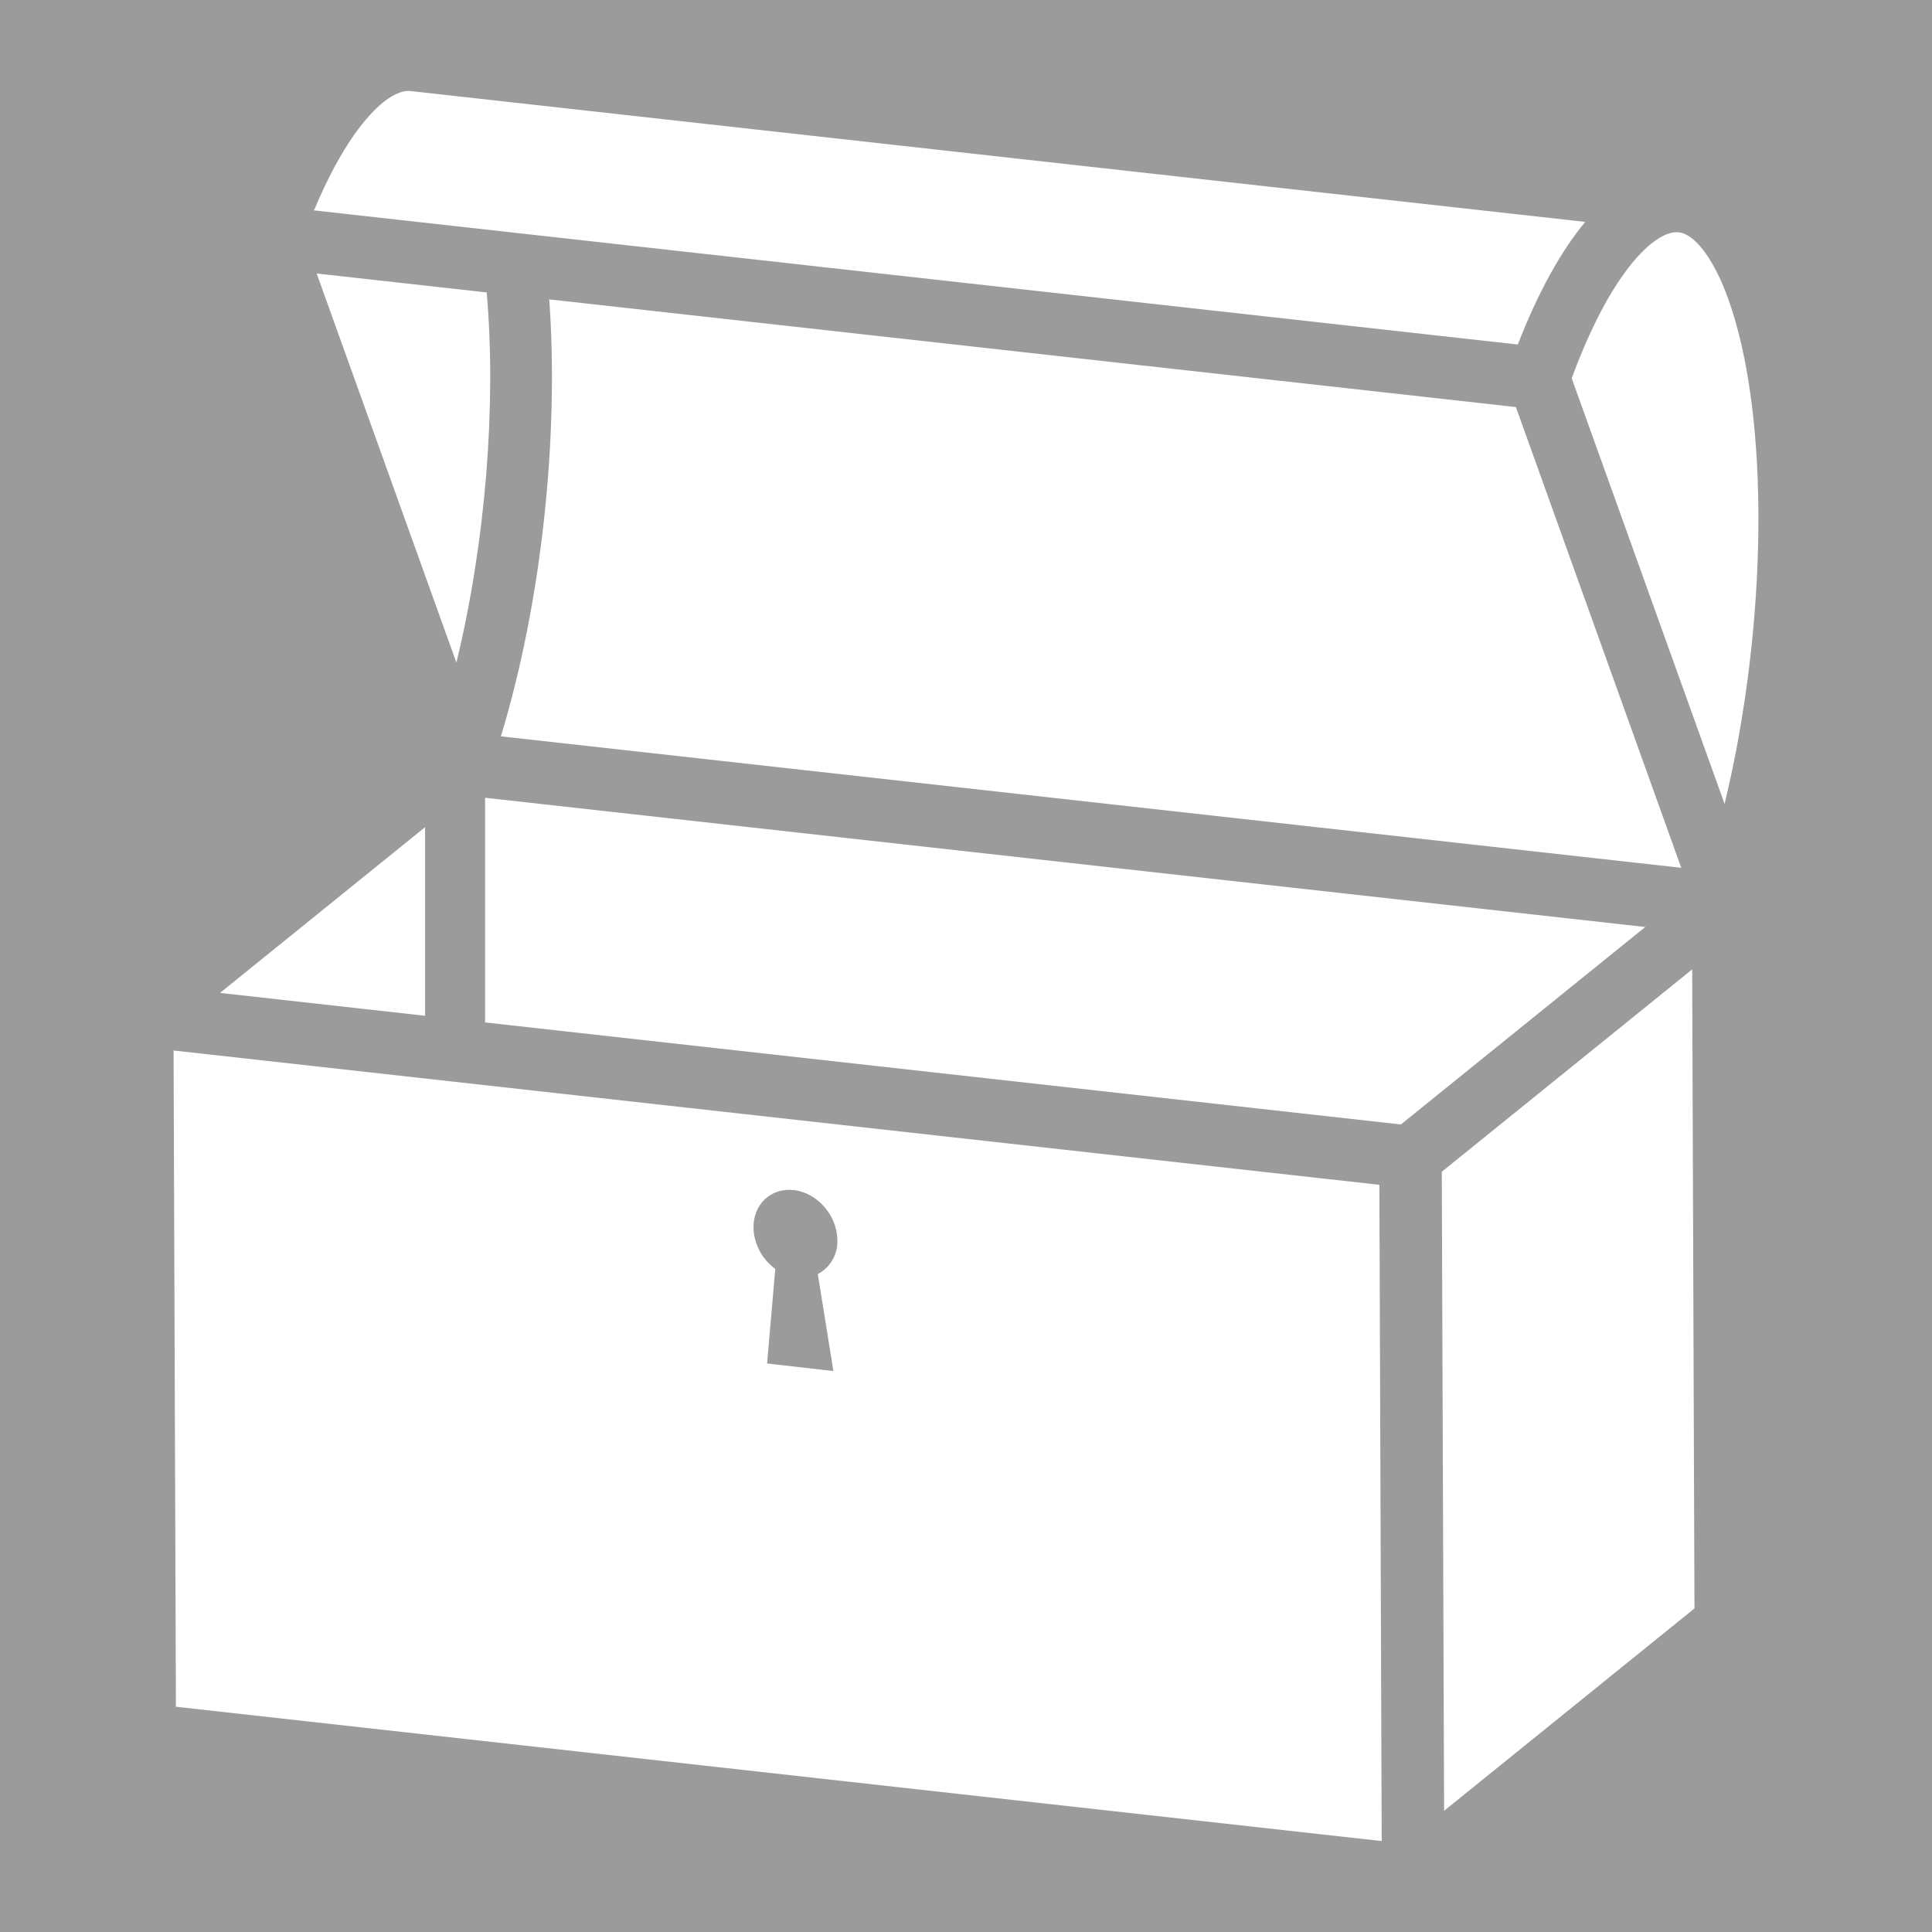
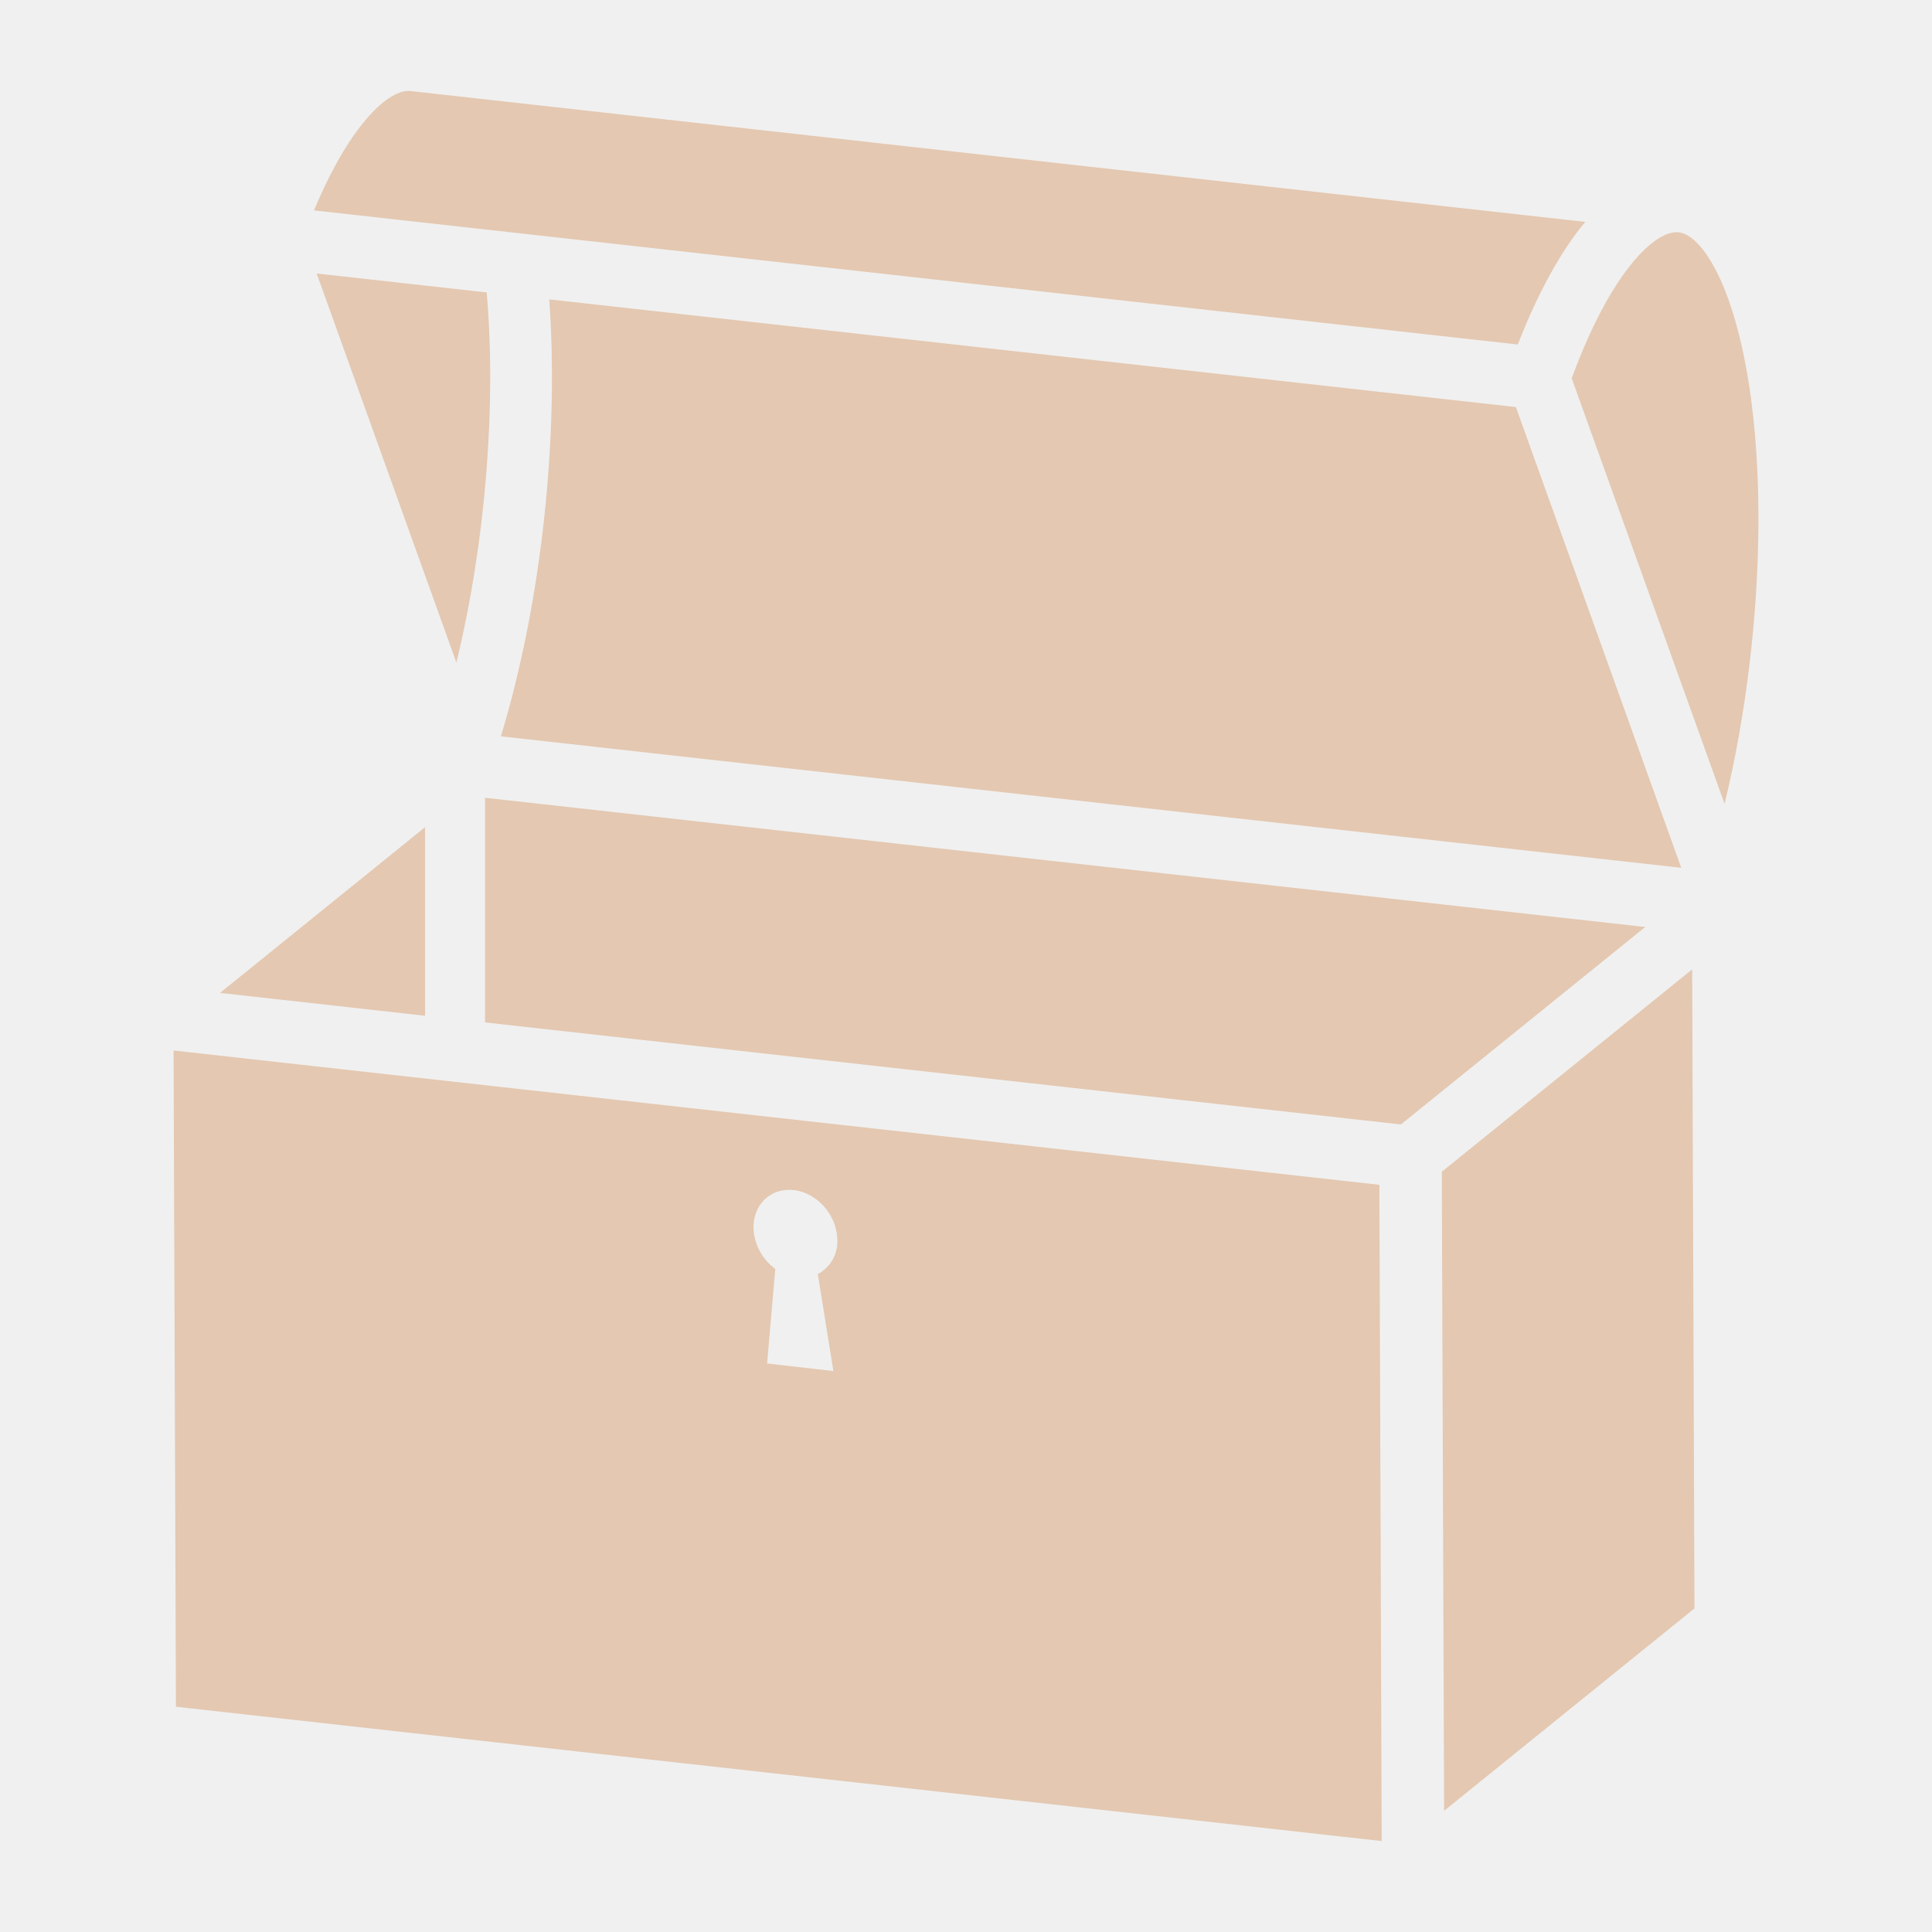
<svg xmlns="http://www.w3.org/2000/svg" viewBox="0 0 512 512" style="height: 512px; width: 512px;">
-   <path d="M0 0h512v512H0z" fill="#9b9b9b" fill-opacity="1" />
  <g class="" transform="translate(0,0)" style="">
-     <path d="M457.03 213.037L416.514 100.24C425 77.232 433.27 68.075 437.527 64.633c3.162-2.563 5.922-3.534 8.185-2.904 4.134 1.168 8.775 7.7 12.278 17.456 11.266 31.347 10.377 87.094-.96 133.85zm-324.287-17.9l312.804 34.84-43.82-122.1L145.558 79.34c2.593 36.102-1.913 79.913-12.817 115.796zM128.98 77.5l-45.06-5.02 37.03 103.123c7.773-32.06 10.625-68.357 8.03-98.102zM101.46 27.19c-3.793 3.1-10.77 10.666-18.25 28.566L402.23 91.3c5.333-13.695 11.37-24.702 17.88-32.495L108.796 24.13c-2.573-.29-5.415 1.51-7.338 3.06zm280.63 283.338l.61 169.352 66.352-53.63-.61-169.35zM366.163 487.9L46.62 452.306 46 278.396l319.553 35.594zM216.726 337.648a9.777 9.777 0 0 0 5.168-9.405c-.248-6.367-5.364-12.092-11.43-12.857h-.125c-6.14-.693-10.904 3.927-10.646 10.335a13.973 13.973 0 0 0 5.767 10.543l-2.17 25.073 17.57 2.005zm219.28-91.983l-307.46-34.25v59.54l242.712 27.037zM58.31 263.13l54.34 6.058v-49.98z" fill="#fff" fill-opacity="1" />
+     <path d="M457.03 213.037L416.514 100.24C425 77.232 433.27 68.075 437.527 64.633c3.162-2.563 5.922-3.534 8.185-2.904 4.134 1.168 8.775 7.7 12.278 17.456 11.266 31.347 10.377 87.094-.96 133.85zm-324.287-17.9l312.804 34.84-43.82-122.1L145.558 79.34c2.593 36.102-1.913 79.913-12.817 115.796zM128.98 77.5l-45.06-5.02 37.03 103.123c7.773-32.06 10.625-68.357 8.03-98.102zM101.46 27.19c-3.793 3.1-10.77 10.666-18.25 28.566L402.23 91.3c5.333-13.695 11.37-24.702 17.88-32.495L108.796 24.13c-2.573-.29-5.415 1.51-7.338 3.06zm280.63 283.338l.61 169.352 66.352-53.63-.61-169.35zM366.163 487.9L46.62 452.306 46 278.396l319.553 35.594zM216.726 337.648a9.777 9.777 0 0 0 5.168-9.405c-.248-6.367-5.364-12.092-11.43-12.857h-.125c-6.14-.693-10.904 3.927-10.646 10.335a13.973 13.973 0 0 0 5.767 10.543l-2.17 25.073 17.57 2.005zm219.28-91.983l-307.46-34.25v59.54l242.712 27.037zM58.31 263.13l54.34 6.058v-49.98z" fill="#e4c8b1" fill-opacity="1" />
  </g>
</svg>
